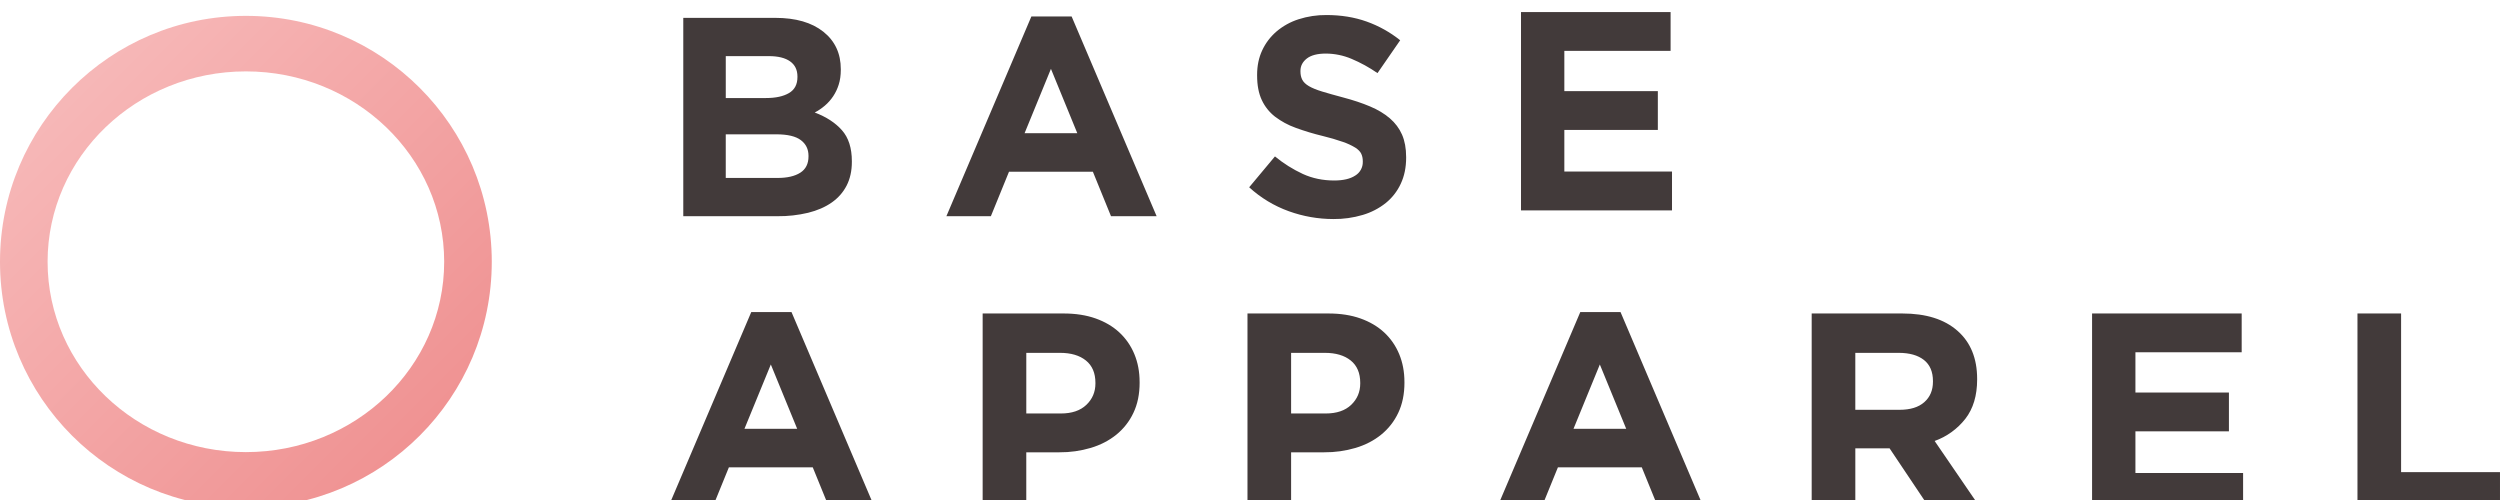
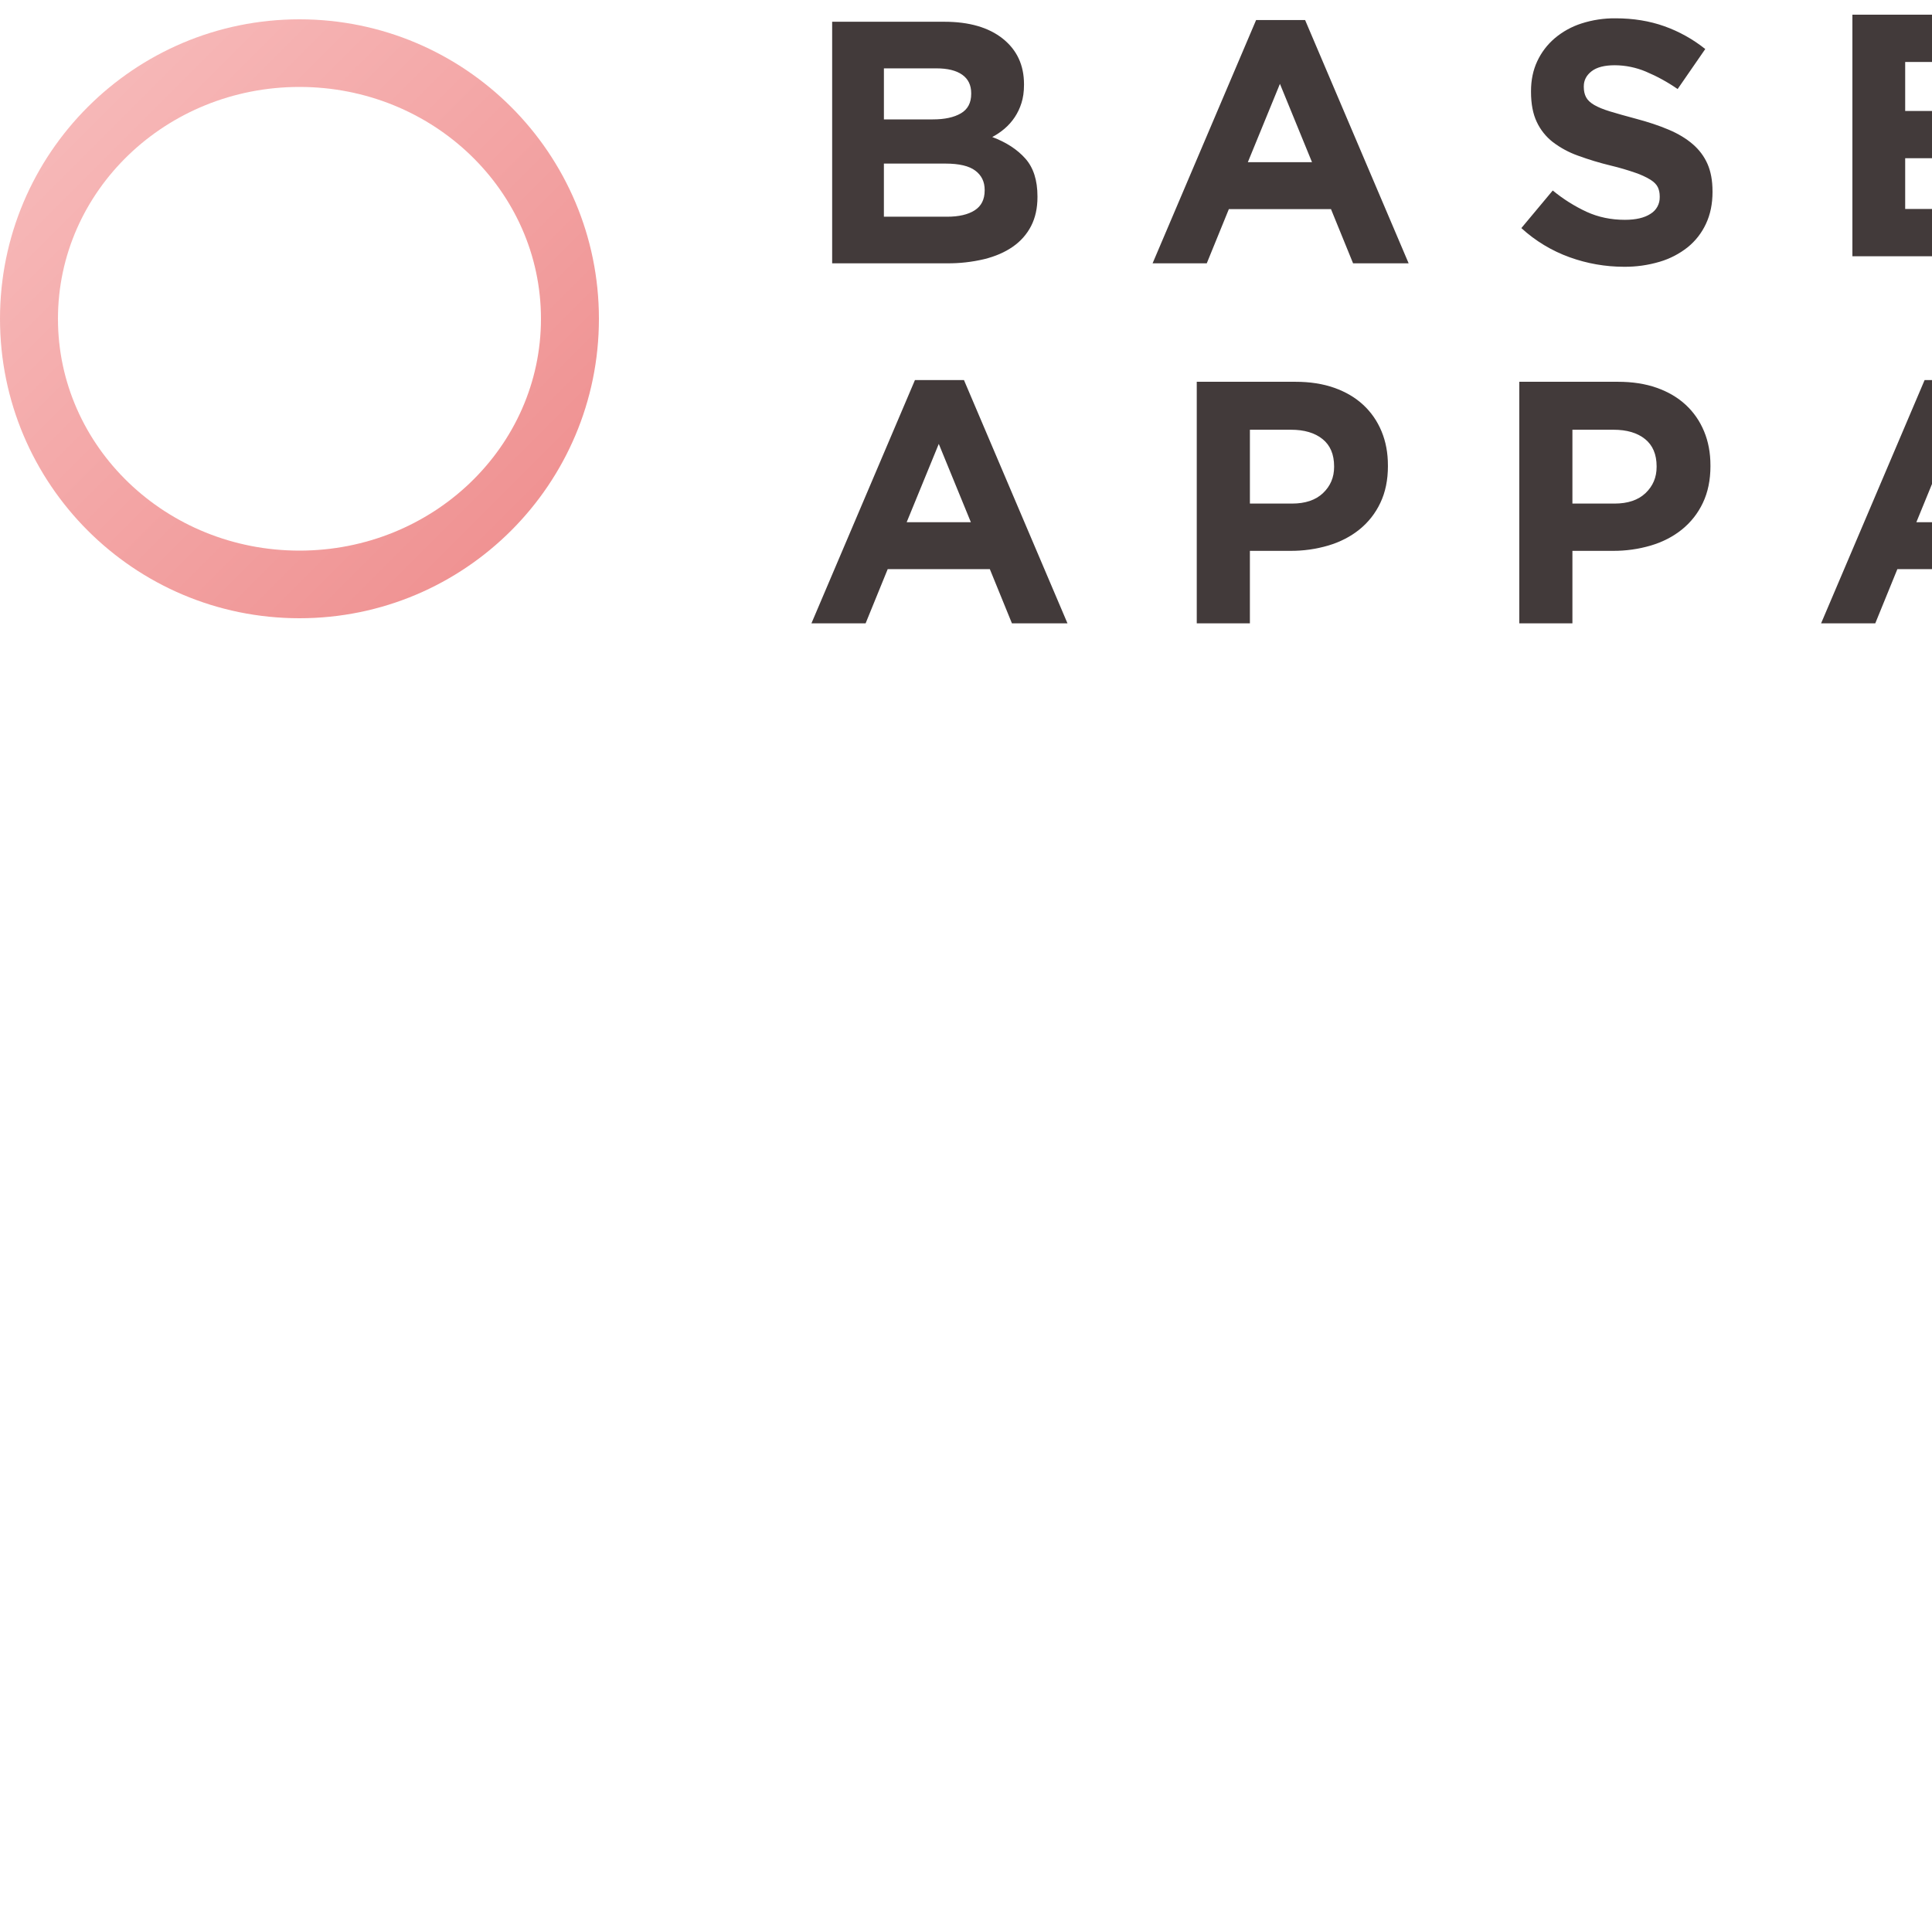
- <svg xmlns="http://www.w3.org/2000/svg">
+ <svg xmlns="http://www.w3.org/2000/svg" viewBox="0 0 100 100">
  <defs>
    <linearGradient id="a" x1="0%" y1="0%" y2="100%">
      <stop offset="0%" stop-color="#F8BFBF" />
      <stop offset="100%" stop-color="#EE8B8B" />
    </linearGradient>
  </defs>
  <g fill="none" fill-rule="evenodd">
    <path fill="#423A3A" fill-rule="nonzero" d="M53.699 10.2c0 .571-.11 1.071-.33 1.5-.221.428-.537.786-.947 1.071-.411.286-.905.5-1.483.643a7.997 7.997 0 0 1-1.92.215h-5.947V1.126h5.804c1.286 0 2.295.292 3.028.875.732.584 1.098 1.37 1.098 2.358v.036c0 .357-.045.673-.134.946a2.846 2.846 0 0 1-.875 1.322 3.49 3.49 0 0 1-.634.429c.726.274 1.298.646 1.714 1.116.417.47.626 1.122.626 1.956v.035zm-3.43-5.34v-.037c0-.416-.154-.735-.464-.955-.31-.22-.756-.33-1.34-.33h-2.714V6.18h2.536c.607 0 1.09-.104 1.447-.313.357-.208.535-.544.535-1.009zm.697 5v-.036c0-.416-.16-.747-.482-.99-.322-.245-.84-.367-1.554-.367h-3.18v2.75h3.27c.606 0 1.083-.11 1.428-.33.345-.22.518-.563.518-1.027zm21.945 3.769h-2.876l-1.143-2.804h-5.287l-1.143 2.804h-2.804l5.358-12.592h2.536l5.359 12.592zM67.91 8.396L66.249 4.34l-1.661 4.055h3.322zm20.73 1.536c0 .619-.113 1.17-.34 1.652a3.393 3.393 0 0 1-.946 1.214 4.277 4.277 0 0 1-1.447.75 6.281 6.281 0 0 1-1.858.26 8.28 8.28 0 0 1-2.804-.492 7.422 7.422 0 0 1-2.5-1.51L80.37 9.86a8.16 8.16 0 0 0 1.76 1.107c.6.274 1.259.411 1.973.411.572 0 1.015-.104 1.33-.312a.984.984 0 0 0 .474-.867v-.035c0-.179-.033-.337-.098-.474-.066-.137-.19-.265-.375-.384a3.928 3.928 0 0 0-.768-.357 13.29 13.29 0 0 0-1.277-.375 15.566 15.566 0 0 1-1.715-.518 4.83 4.83 0 0 1-1.304-.705 2.853 2.853 0 0 1-.83-1.045c-.197-.417-.295-.935-.295-1.554v-.036c0-.571.107-1.086.322-1.545.214-.458.514-.854.901-1.187a4.06 4.06 0 0 1 1.385-.768A5.564 5.564 0 0 1 83.62.948c.917 0 1.76.137 2.527.41a7.326 7.326 0 0 1 2.117 1.18l-1.43 2.071a9.057 9.057 0 0 0-1.642-.902 4.2 4.2 0 0 0-1.608-.33c-.536 0-.938.104-1.205.312-.268.209-.402.468-.402.777v.036c0 .202.038.378.116.527.077.149.217.283.42.402.202.119.479.232.83.339.351.107.795.232 1.33.375.632.167 1.194.354 1.688.563.495.208.911.458 1.25.75.34.292.596.634.769 1.027.172.393.259.863.259 1.41v.037zm16.76 3.331h-9.52V.761h9.43v2.447h-6.698v2.536h5.894V8.19h-5.894v2.625h6.787v2.447zm-50.148 19h-2.875l-1.143-2.804h-5.287l-1.143 2.804H42l5.358-12.592h2.536l5.358 12.592zm-5-5.233l-1.661-4.054-1.662 4.054h3.323zm21.587-2.911c0 .726-.131 1.363-.393 1.91a3.9 3.9 0 0 1-1.08 1.376c-.459.37-.995.646-1.608.83a6.816 6.816 0 0 1-1.974.277h-2.09v3.751h-2.75V19.761h5.108c.75 0 1.42.104 2.01.312.589.209 1.09.503 1.5.884.41.381.726.837.946 1.367.22.53.33 1.116.33 1.759v.036zm-2.786.053v-.035c0-.62-.2-1.09-.599-1.411-.399-.322-.943-.483-1.634-.483h-2.125v3.822h2.179c.69 0 1.226-.181 1.607-.544.381-.363.572-.813.572-1.349zm19.48-.053c0 .726-.132 1.363-.393 1.91a3.9 3.9 0 0 1-1.081 1.376c-.458.37-.994.646-1.607.83a6.816 6.816 0 0 1-1.974.277h-2.09v3.751h-2.75V19.761h5.108c.75 0 1.42.104 2.01.312.589.209 1.089.503 1.5.884.41.381.726.837.946 1.367.22.53.33 1.116.33 1.759v.036zm-2.787.053v-.035c0-.62-.2-1.09-.598-1.411-.399-.322-.944-.483-1.634-.483h-2.126v3.822h2.18c.69 0 1.226-.181 1.607-.544.38-.363.571-.813.571-1.349zm21.766 8.091h-2.875l-1.143-2.804h-5.287l-1.143 2.804H94.26l5.358-12.592h2.536l5.358 12.592zm-5-5.233l-1.662-4.054-1.66 4.054h3.321zm22.497 5.233h-3.214l-2.68-4h-2.16v4h-2.751V19.761h5.715c1.489 0 2.647.363 3.474 1.09.828.726 1.241 1.738 1.241 3.036v.035c0 1.012-.247 1.837-.74 2.474a4.295 4.295 0 0 1-1.939 1.402l3.054 4.465zm-3.16-8.198v-.036c0-.595-.191-1.041-.572-1.34-.381-.297-.911-.446-1.59-.446h-2.733v3.59h2.787c.678 0 1.2-.16 1.562-.482.364-.321.545-.75.545-1.286zm19.55 8.198h-9.52V19.761h9.431v2.447h-6.698v2.536h5.894v2.447h-5.894v2.625h6.787v2.447zm16.194 0h-8.984V19.761h2.75v10.002h6.234v2.5z" />
    <path fill="url(#a)" d="M15.5 32.088c-8.56 0-15.5-6.94-15.5-15.5 0-8.56 6.94-15.5 15.5-15.5 8.56 0 15.5 6.94 15.5 15.5 0 8.56-6.94 15.5-15.5 15.5zm0-3.5c6.904 0 12.5-5.373 12.5-12s-5.596-12-12.5-12S3 9.961 3 16.588s5.596 12 12.5 12z" transform="translate(0 -.088)" />
  </g>
</svg>
